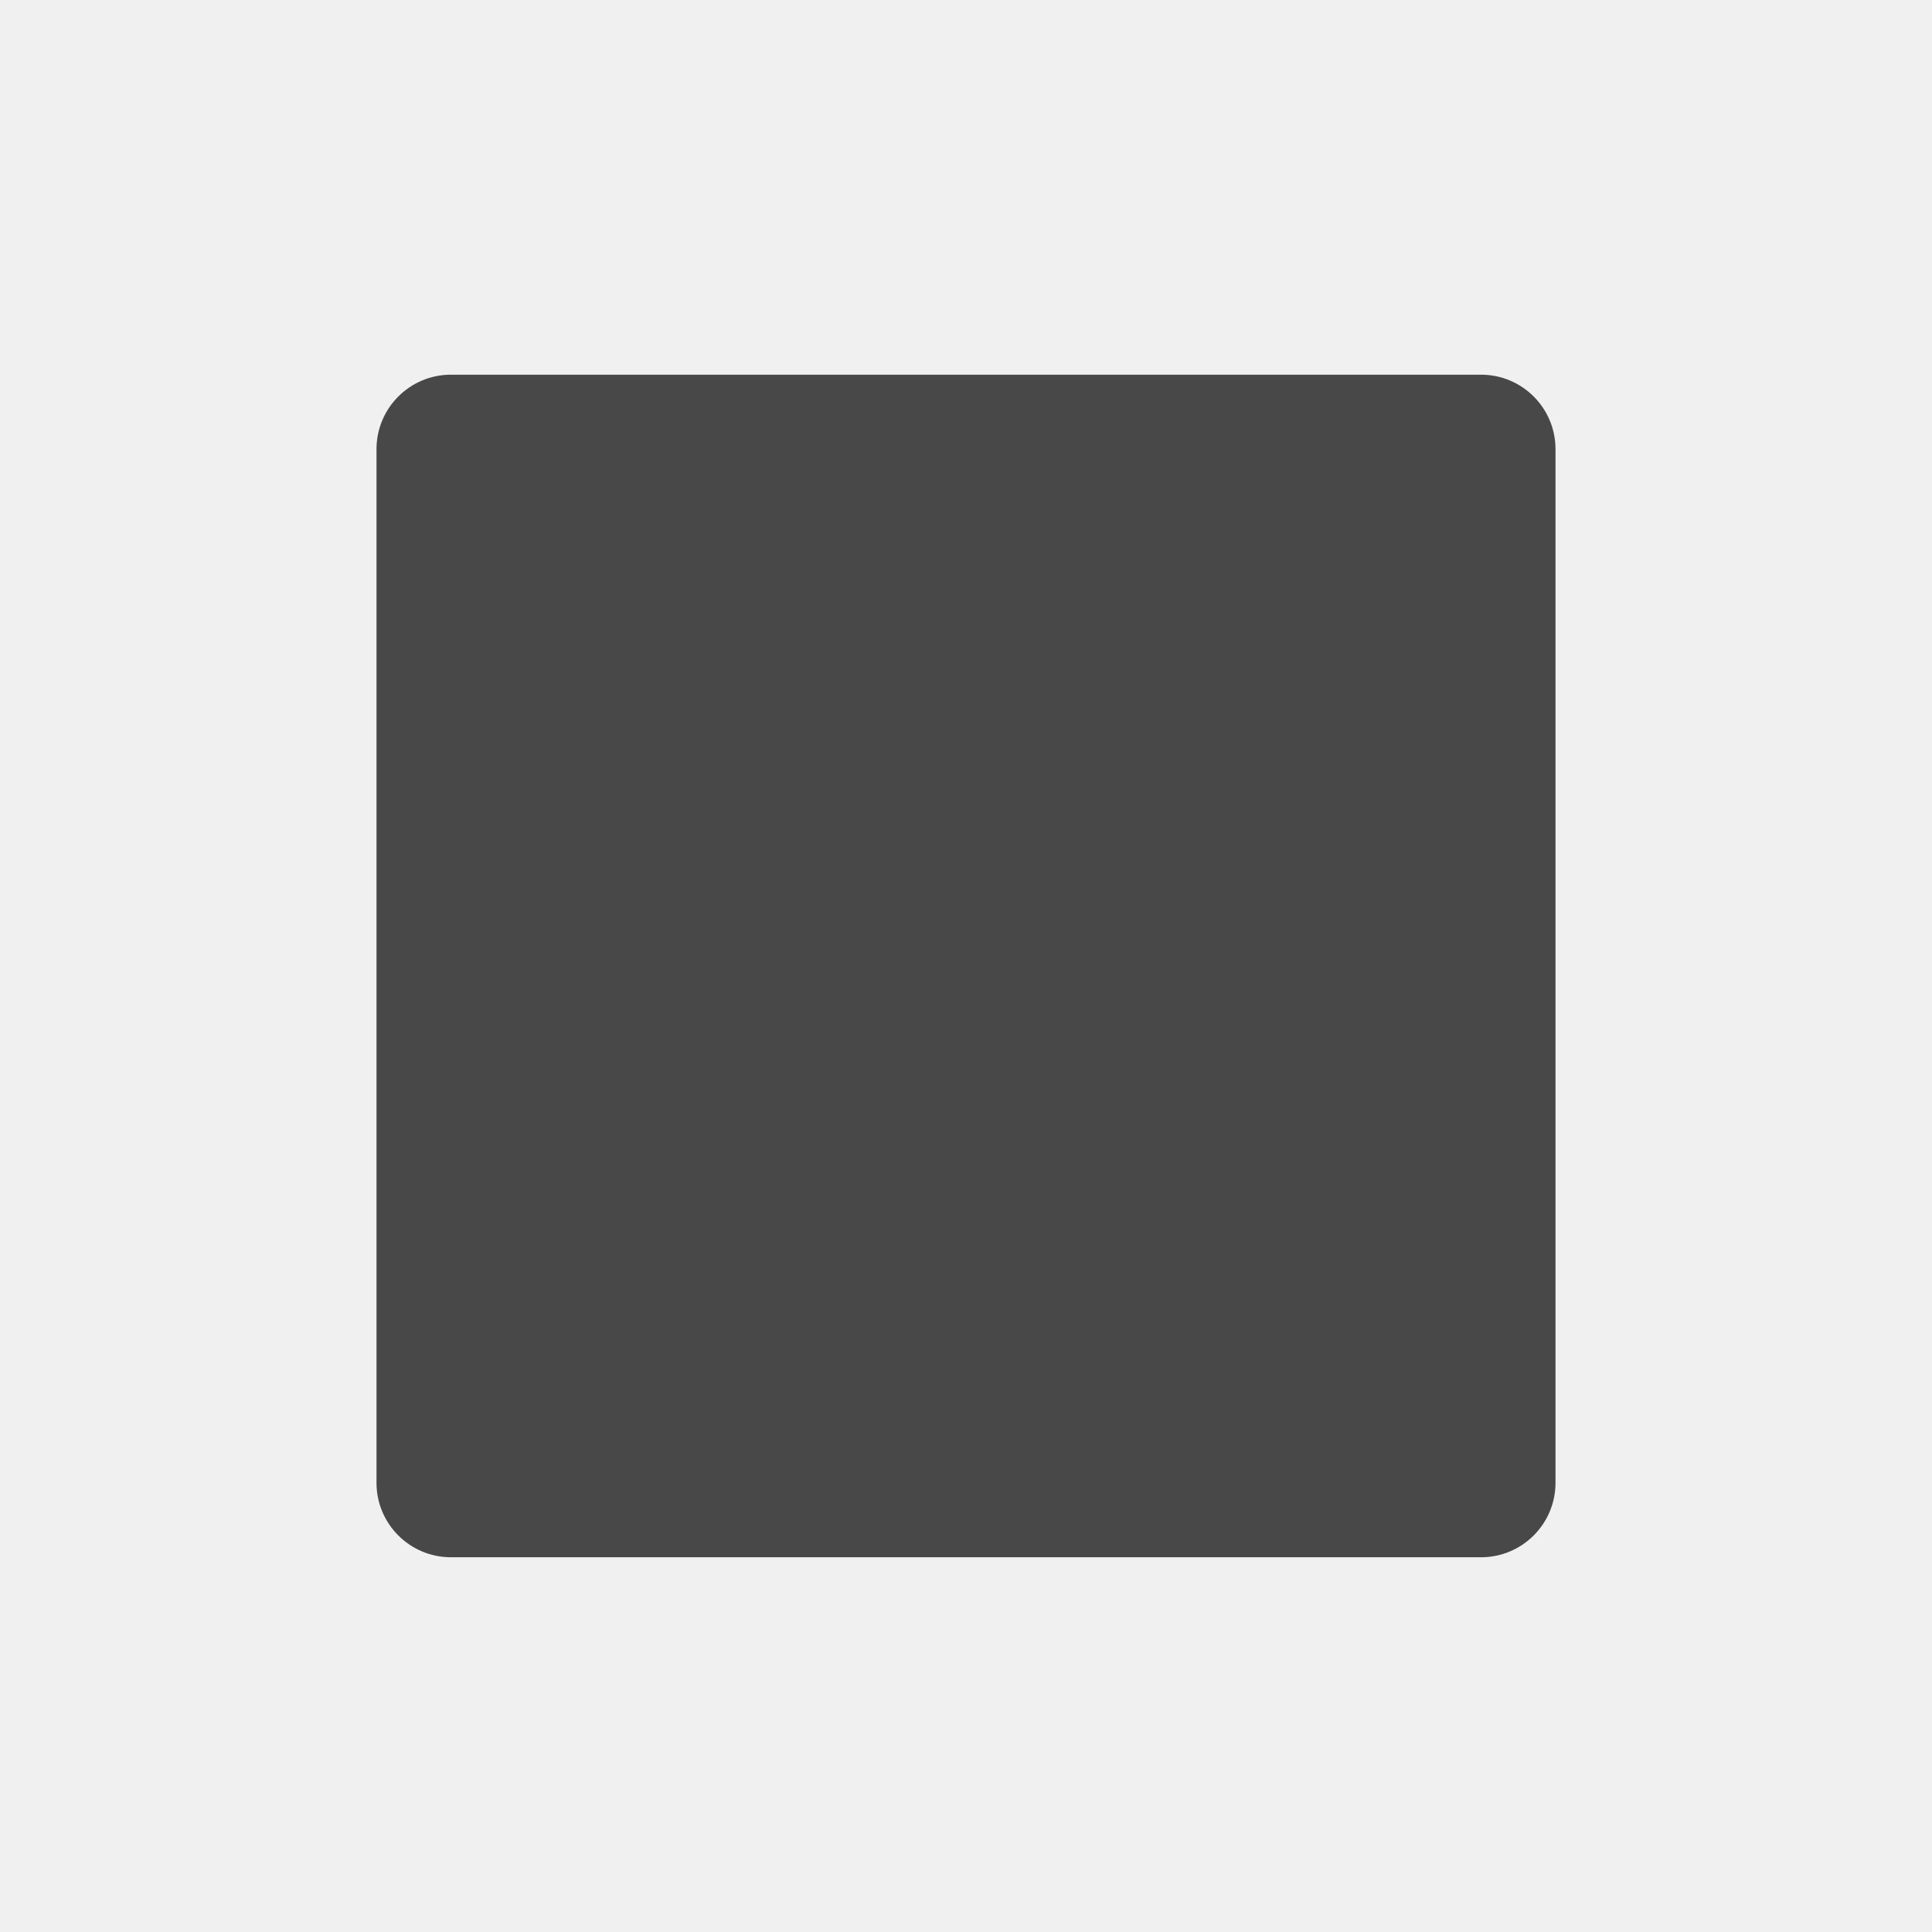
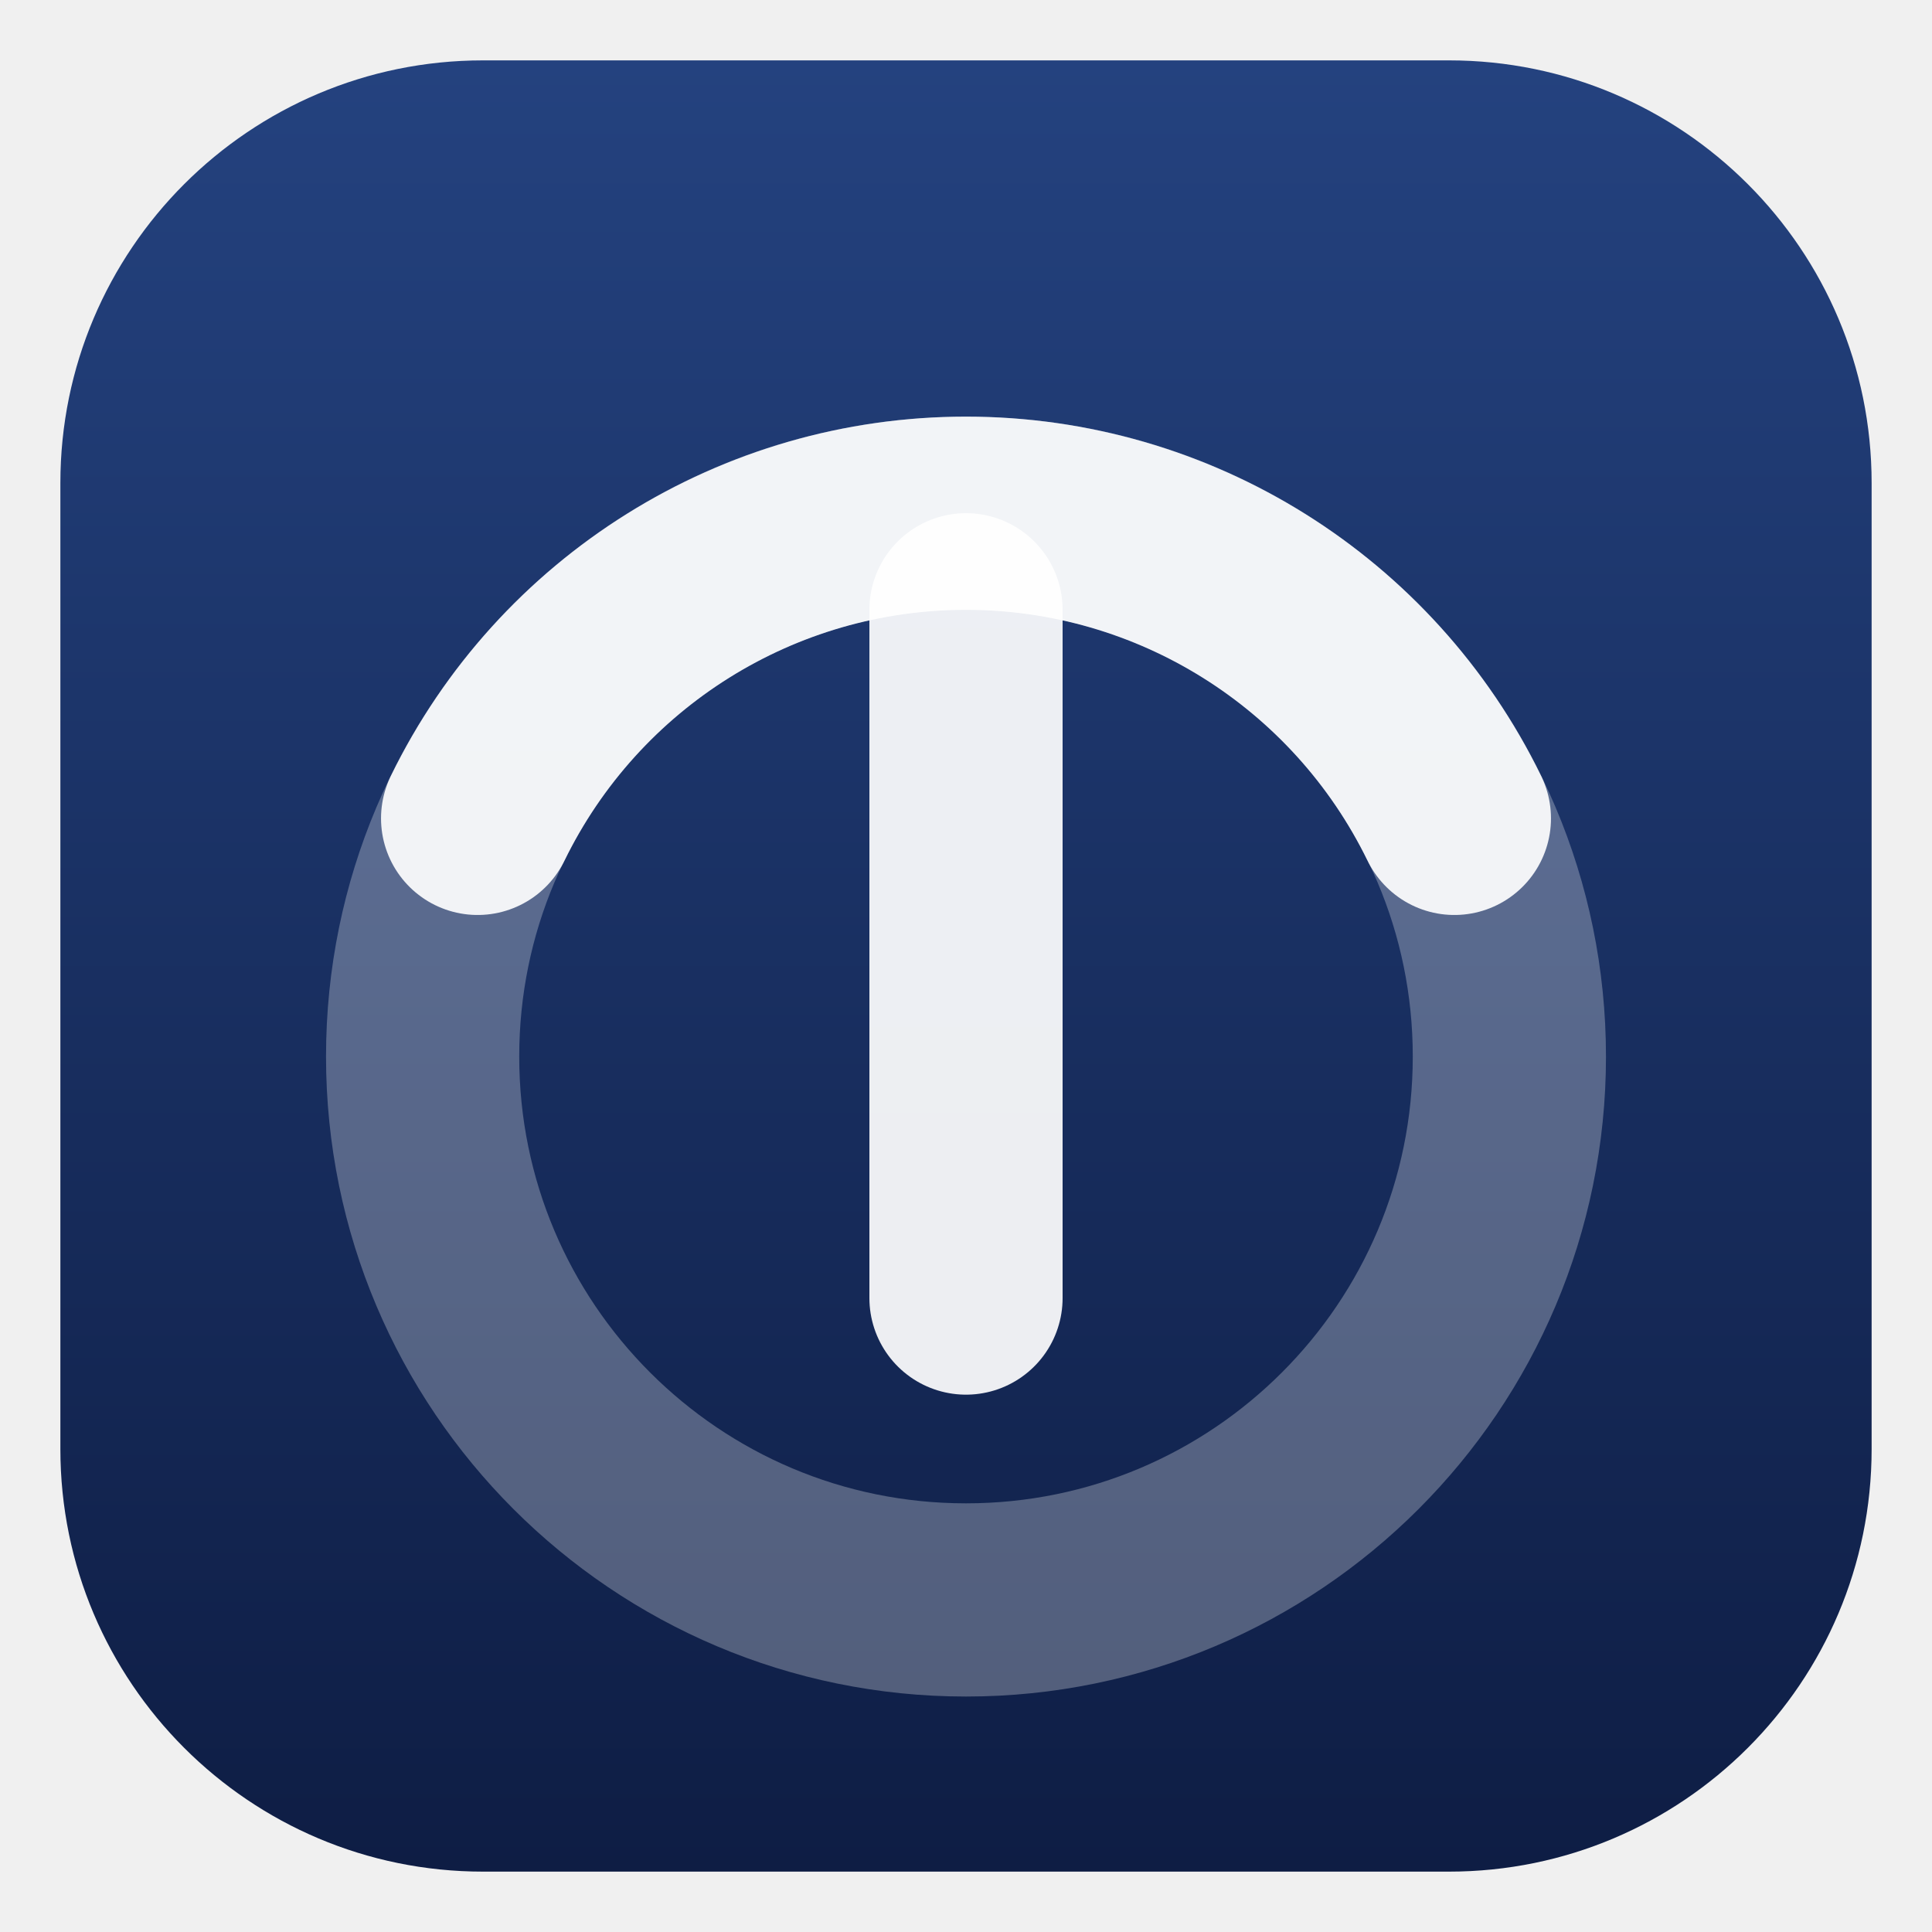
- <svg xmlns="http://www.w3.org/2000/svg" width="20mm" height="20mm" viewBox="0 0 20 20" version="1.1" id="svg8">
-   <defs id="defs2" />
-   <g id="layer1" transform="translate(0,-277)">
-     <g id="g816" transform="translate(-0.1414997,-0.06224982)" style="fill:#0040f4;fill-opacity:0.811">
-       <g id="g817">
-         <rect ry="0.771" y="280.941" x="4.039" height="12.242" width="12.205" id="rect848" style="opacity:0.7;fill:#000000;fill-opacity:1;fill-rule:nonzero;stroke:#000000;stroke-width:0;stroke-linejoin:bevel;stroke-miterlimit:4;stroke-dasharray:none;stroke-dashoffset:0;stroke-opacity:1;paint-order:stroke fill markers" />
-       </g>
-     </g>
-   </g>
+ <svg xmlns="http://www.w3.org/2000/svg" width="32" height="32" viewBox="0 0 32 32" version="1.1" id="svg3">
+   <defs id="defs2">
+     <linearGradient id="p" gradientUnits="userSpaceOnUse" x1="0" y1="1" x2="0" y2="31">
+       <stop offset="0" stop-color="#24427f" id="stop1" />
+       <stop offset="1" stop-color="#0e1d44" id="stop2" />
+     </linearGradient>
+   </defs>
+   <rect x="1" y="1" width="30" height="30" rx="7" fill="url(#p)" id="rect2" />
+   <circle cx="16" cy="17.5" r="9" fill="none" stroke="#ffffff" stroke-opacity="0.28" stroke-width="3.2" id="circle2" />
+   <path d="M7.911,13.555 A9,9 0 0 1 24.089,13.555" fill="none" stroke="#ffffff" stroke-width="3.2" stroke-linecap="round" stroke-opacity="0.92" id="path2" />
+   <path d="M16,10.1 L16,21.5" fill="none" stroke="#ffffff" stroke-width="3.2" stroke-linecap="round" stroke-opacity="0.92" id="path3" />
</svg>
